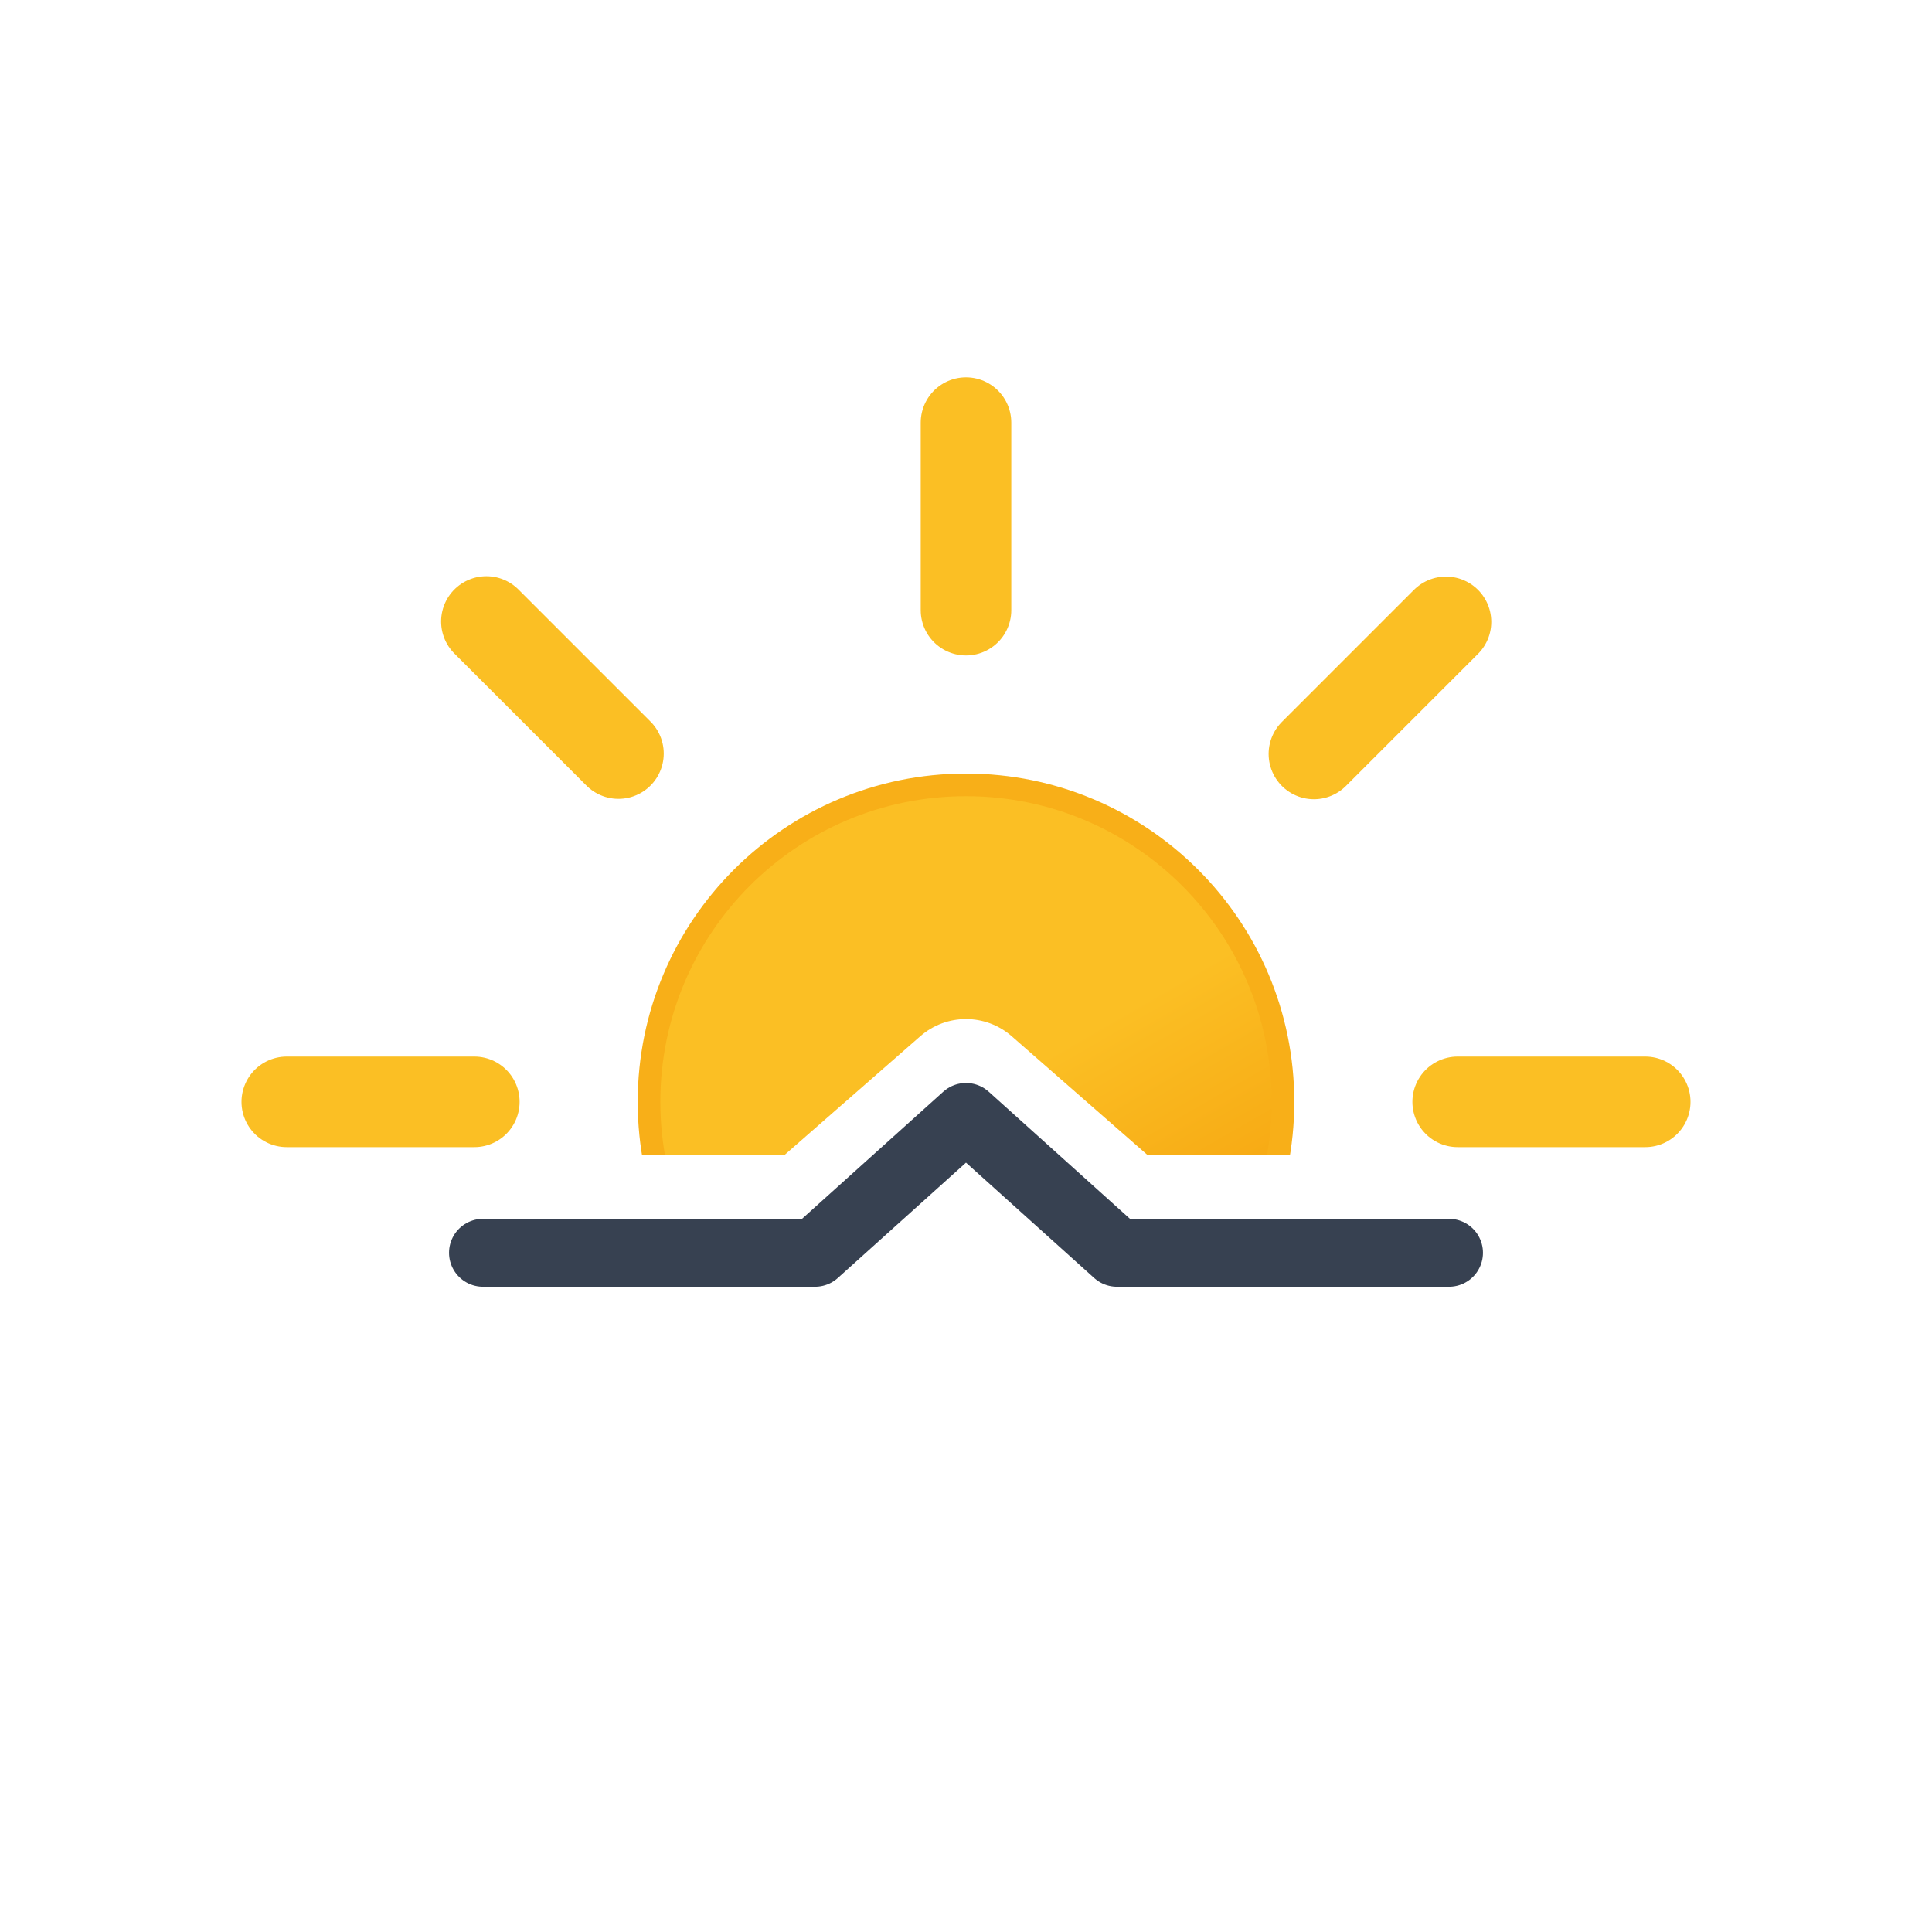
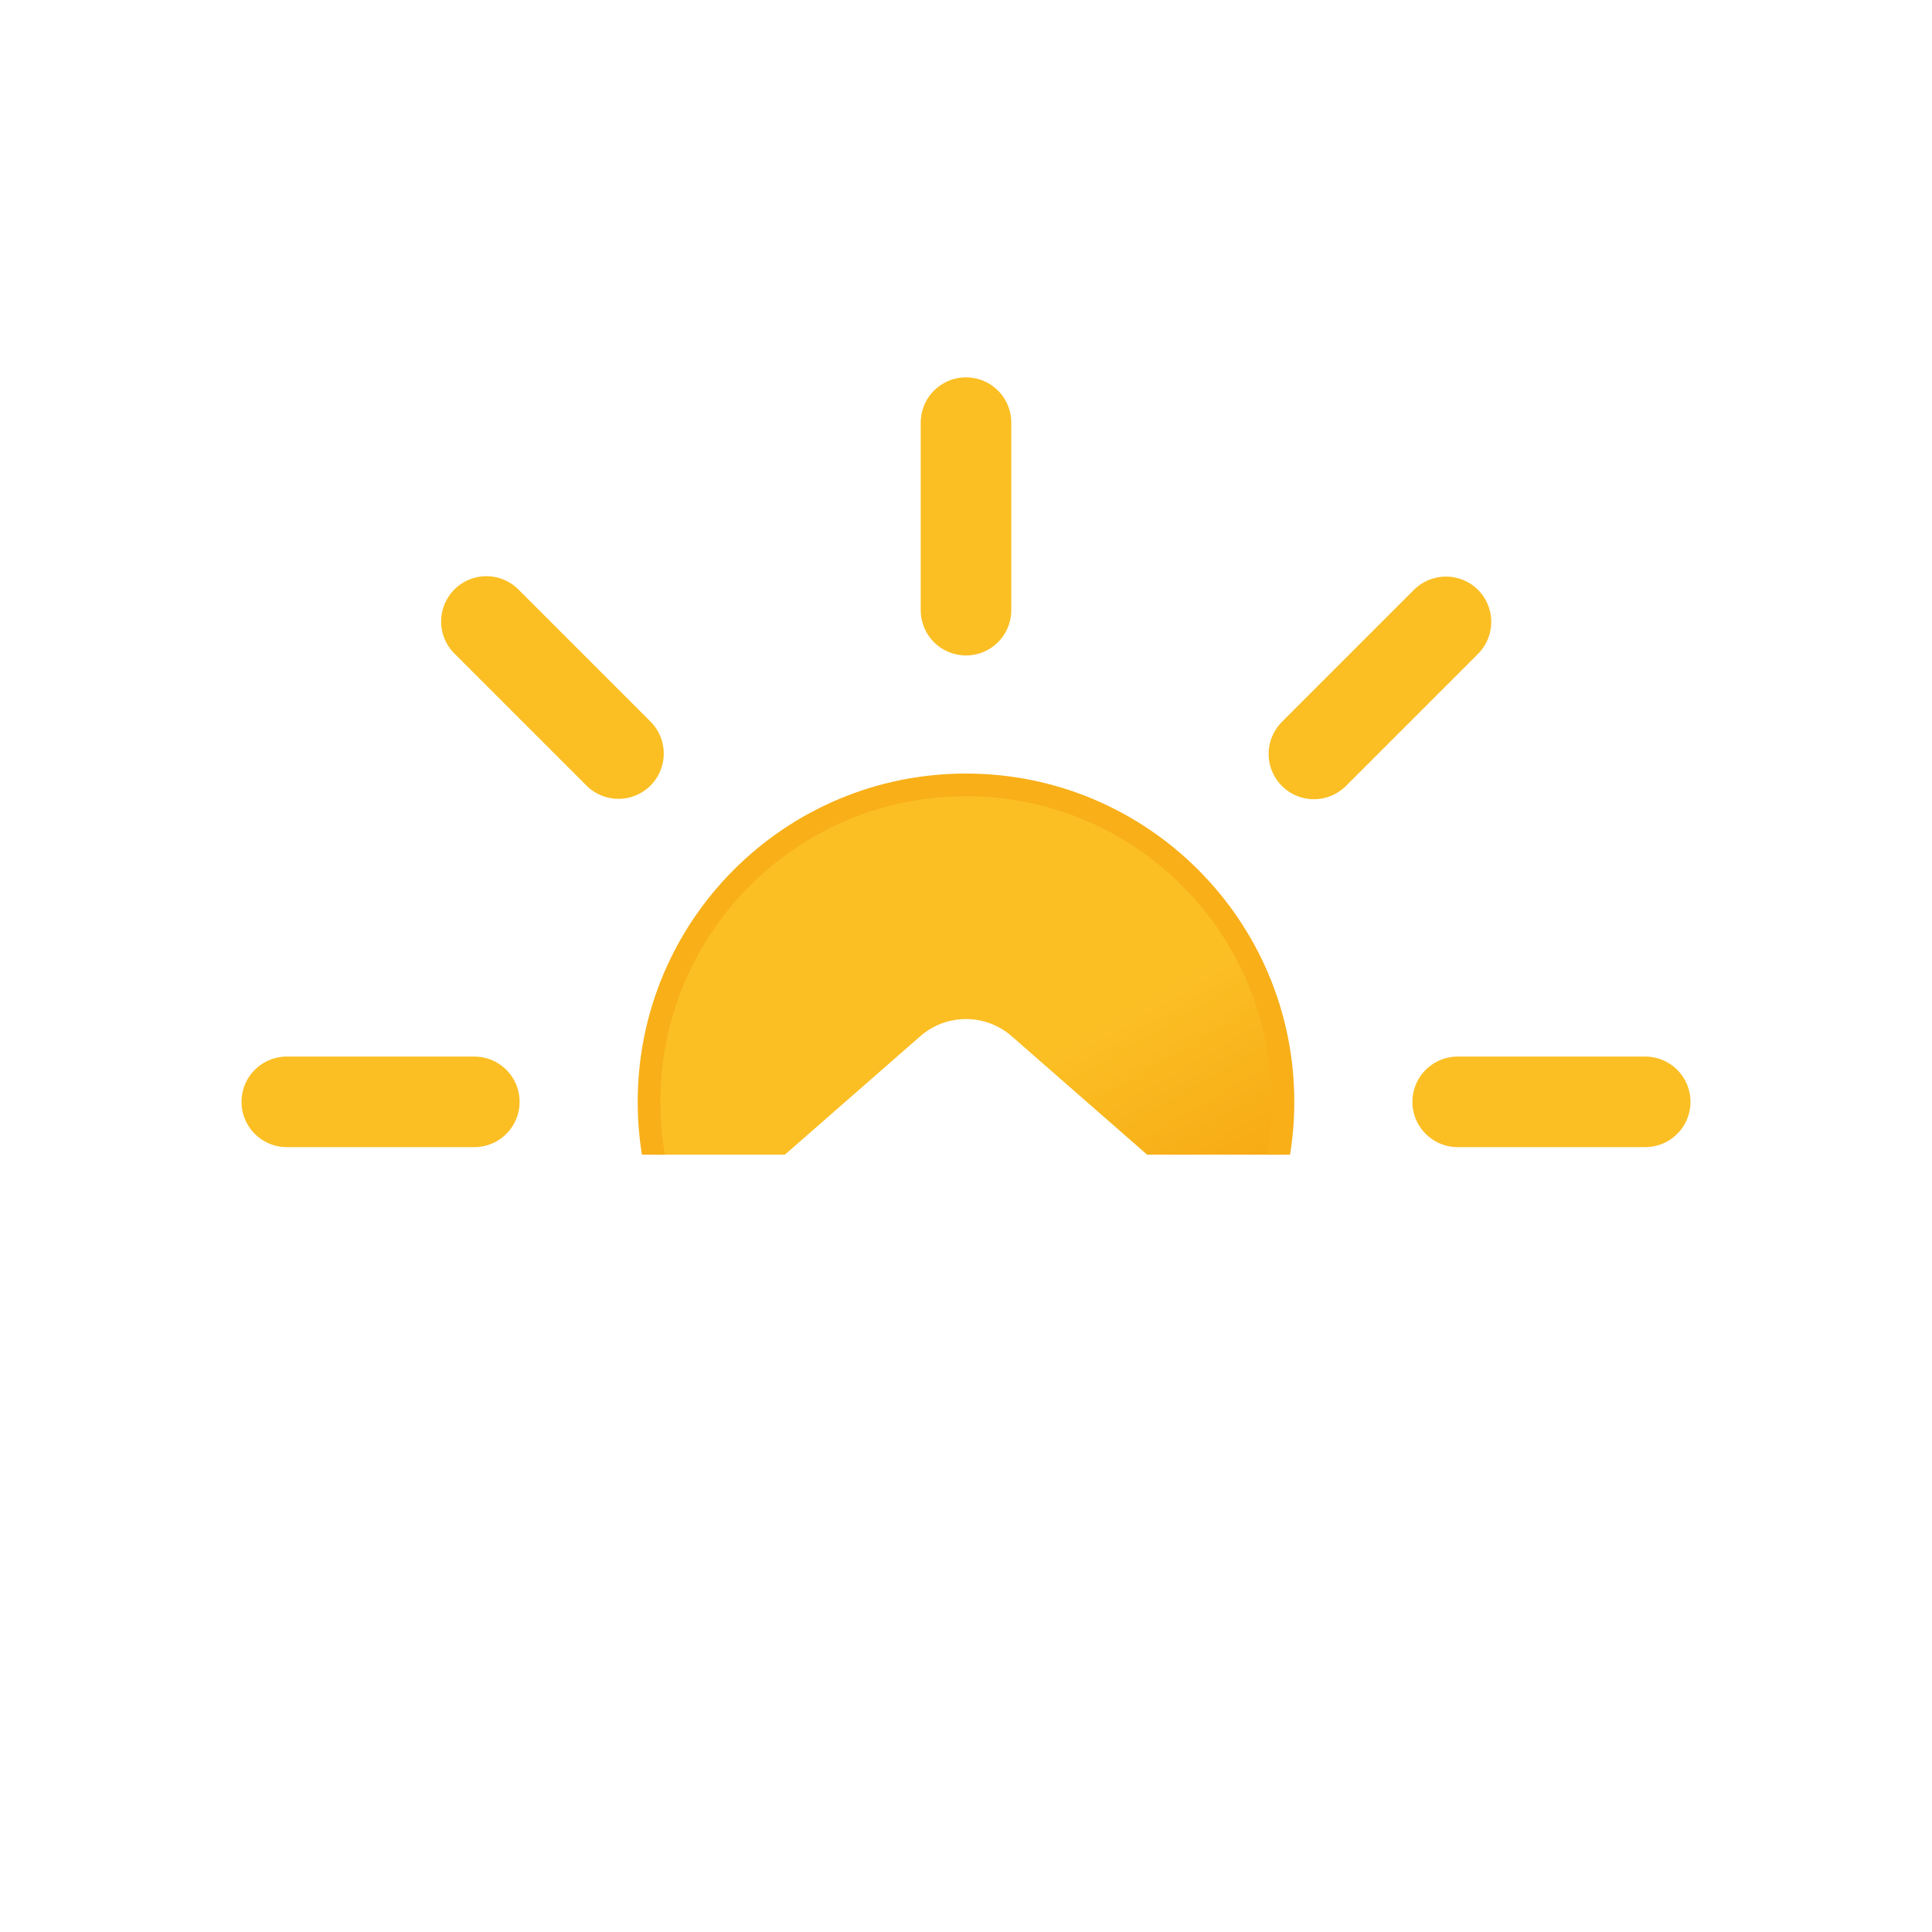
<svg xmlns="http://www.w3.org/2000/svg" xmlns:xlink="http://www.w3.org/1999/xlink" viewBox="0 0 512 512">
  <defs>
    <linearGradient id="a" x1="150" x2="234" y1="119.2" y2="264.8" gradientUnits="userSpaceOnUse">
      <stop offset="0" stop-color="#fbbf24" />
      <stop offset=".5" stop-color="#fbbf24" />
      <stop offset="1" stop-color="#f59e0b" />
    </linearGradient>
    <clipPath id="b">
      <path fill="none" d="M512 306H304l-35.9-31.4a18.4 18.4 0 00-24.2 0L208 306H0V0h512Z" />
    </clipPath>
    <symbol id="c" viewBox="0 0 384 384">
      <circle cx="192" cy="192" r="84" fill="url(#a)" stroke="#f8af18" stroke-miterlimit="10" stroke-width="6" />
      <path fill="none" stroke="#fbbf24" stroke-linecap="round" stroke-miterlimit="10" stroke-width="24" d="M192 61.7V12m0 360v-49.7m92.2-222.5 35-35M64.8 319.2l35.1-35.1m0-184.4-35-35m254.5 254.5-35.1-35.1M61.7 192H12m360 0h-49.7">
        <animateTransform additive="sum" attributeName="transform" dur="6s" repeatCount="indefinite" type="rotate" values="0 192 192; 45 192 192" />
      </path>
    </symbol>
  </defs>
  <g clip-path="url(#b)">
    <use xlink:href="#c" width="384" height="384" transform="translate(64 100)" />
  </g>
-   <path fill="none" stroke="#374151" stroke-linecap="round" stroke-linejoin="round" stroke-width="18" d="M128 332h88l40-36 40 36h88" />
+   <path fill="none" stroke="#ffffffff" stroke-linecap="round" stroke-linejoin="round" stroke-width="18" d="M128 332h88l40-36 40 36h88" />
</svg>
